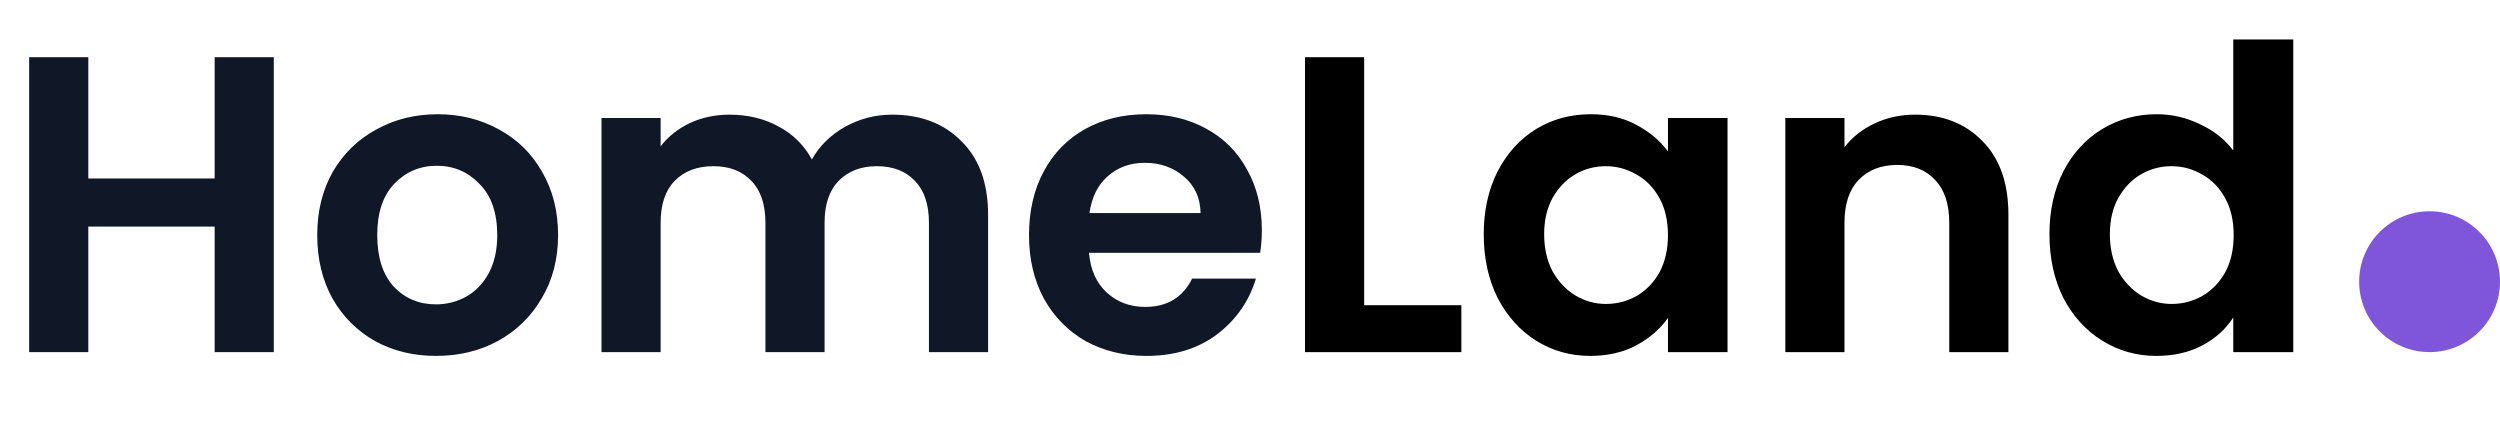
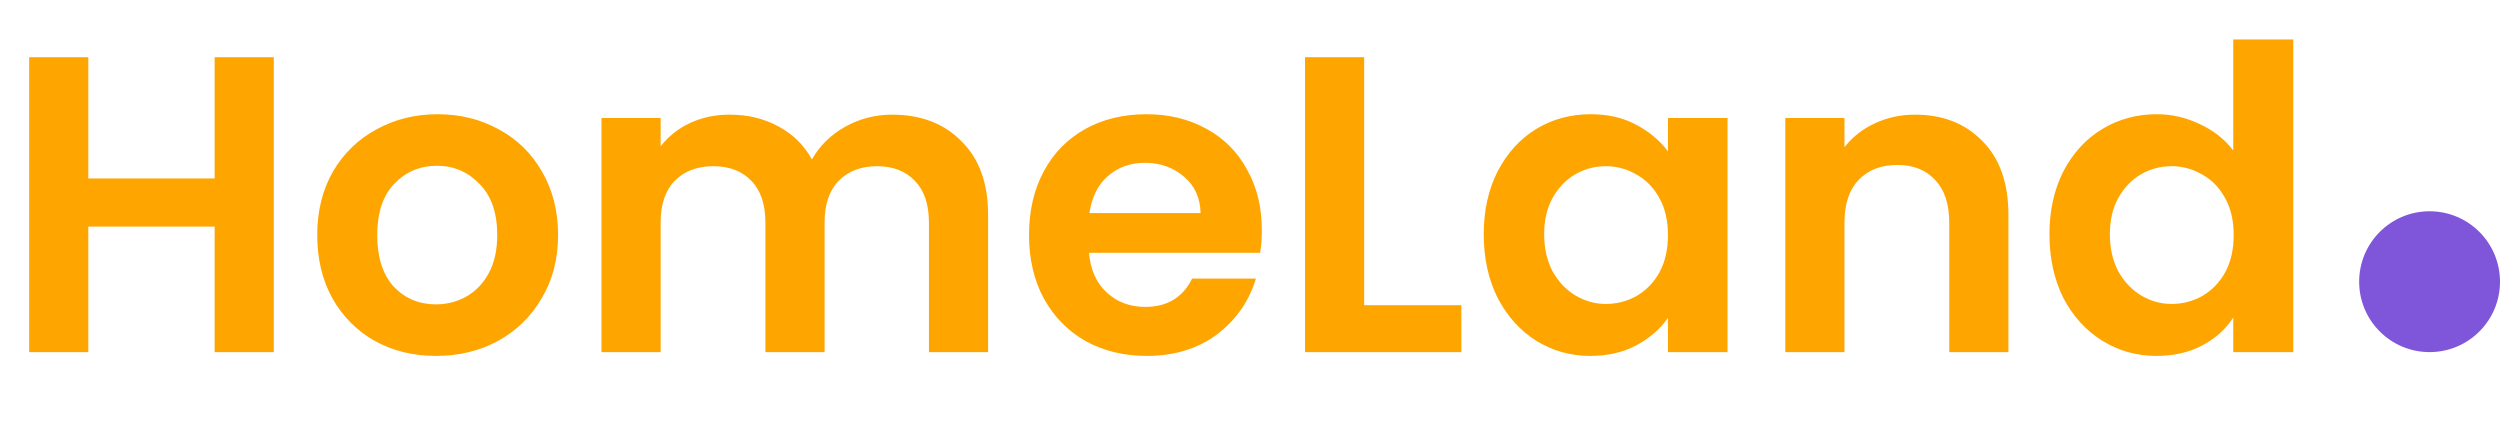
<svg xmlns="http://www.w3.org/2000/svg" width="142" height="24" viewBox="0 0 142 24" fill="none">
  <circle cx="138" cy="16" r="4" fill="#7F56D9" />
-   <path d="M15.552 3.248V20H12.192V12.872H5.016V20H1.656V3.248H5.016V10.136H12.192V3.248H15.552ZM24.763 20.216C23.483 20.216 22.331 19.936 21.307 19.376C20.283 18.8 19.475 17.992 18.883 16.952C18.307 15.912 18.019 14.712 18.019 13.352C18.019 11.992 18.315 10.792 18.907 9.752C19.515 8.712 20.339 7.912 21.379 7.352C22.419 6.776 23.579 6.488 24.859 6.488C26.139 6.488 27.299 6.776 28.339 7.352C29.379 7.912 30.195 8.712 30.787 9.752C31.395 10.792 31.699 11.992 31.699 13.352C31.699 14.712 31.387 15.912 30.763 16.952C30.155 17.992 29.323 18.8 28.267 19.376C27.227 19.936 26.059 20.216 24.763 20.216ZM24.763 17.288C25.371 17.288 25.939 17.144 26.467 16.856C27.011 16.552 27.443 16.104 27.763 15.512C28.083 14.92 28.243 14.2 28.243 13.352C28.243 12.088 27.907 11.12 27.235 10.448C26.579 9.76 25.771 9.416 24.811 9.416C23.851 9.416 23.043 9.76 22.387 10.448C21.747 11.12 21.427 12.088 21.427 13.352C21.427 14.616 21.739 15.592 22.363 16.28C23.003 16.952 23.803 17.288 24.763 17.288ZM50.676 6.512C52.308 6.512 53.62 7.016 54.612 8.024C55.62 9.016 56.124 10.408 56.124 12.2V20H52.764V12.656C52.764 11.616 52.5 10.824 51.972 10.28C51.444 9.72 50.724 9.44 49.812 9.44C48.9 9.44 48.172 9.72 47.628 10.28C47.1 10.824 46.836 11.616 46.836 12.656V20H43.476V12.656C43.476 11.616 43.212 10.824 42.684 10.28C42.156 9.72 41.436 9.44 40.524 9.44C39.596 9.44 38.86 9.72 38.316 10.28C37.788 10.824 37.524 11.616 37.524 12.656V20H34.164V6.704H37.524V8.312C37.956 7.752 38.508 7.312 39.18 6.992C39.868 6.672 40.62 6.512 41.436 6.512C42.476 6.512 43.404 6.736 44.22 7.184C45.036 7.616 45.668 8.24 46.116 9.056C46.548 8.288 47.172 7.672 47.988 7.208C48.82 6.744 49.716 6.512 50.676 6.512ZM71.672 13.064C71.672 13.544 71.64 13.976 71.576 14.36H61.856C61.936 15.32 62.272 16.072 62.864 16.616C63.456 17.16 64.184 17.432 65.048 17.432C66.296 17.432 67.184 16.896 67.712 15.824H71.336C70.952 17.104 70.216 18.16 69.128 18.992C68.04 19.808 66.704 20.216 65.12 20.216C63.84 20.216 62.688 19.936 61.664 19.376C60.656 18.8 59.864 17.992 59.288 16.952C58.728 15.912 58.448 14.712 58.448 13.352C58.448 11.976 58.728 10.768 59.288 9.728C59.848 8.688 60.632 7.888 61.64 7.328C62.648 6.768 63.808 6.488 65.12 6.488C66.384 6.488 67.512 6.76 68.504 7.304C69.512 7.848 70.288 8.624 70.832 9.632C71.392 10.624 71.672 11.768 71.672 13.064ZM68.192 12.104C68.176 11.24 67.864 10.552 67.256 10.04C66.648 9.512 65.904 9.248 65.024 9.248C64.192 9.248 63.488 9.504 62.912 10.016C62.352 10.512 62.008 11.208 61.88 12.104H68.192Z" fill="#101828" />
-   <path d="M77.485 17.336H83.005V20H74.125V3.248H77.485V17.336ZM84.276 13.304C84.276 11.96 84.54 10.768 85.068 9.728C85.612 8.688 86.34 7.888 87.252 7.328C88.18 6.768 89.212 6.488 90.348 6.488C91.34 6.488 92.204 6.688 92.94 7.088C93.692 7.488 94.292 7.992 94.74 8.6V6.704H98.124V20H94.74V18.056C94.308 18.68 93.708 19.2 92.94 19.616C92.188 20.016 91.316 20.216 90.324 20.216C89.204 20.216 88.18 19.928 87.252 19.352C86.34 18.776 85.612 17.968 85.068 16.928C84.54 15.872 84.276 14.664 84.276 13.304ZM94.74 13.352C94.74 12.536 94.58 11.84 94.26 11.264C93.94 10.672 93.508 10.224 92.964 9.92C92.42 9.6 91.836 9.44 91.212 9.44C90.588 9.44 90.012 9.592 89.484 9.896C88.956 10.2 88.524 10.648 88.188 11.24C87.868 11.816 87.708 12.504 87.708 13.304C87.708 14.104 87.868 14.808 88.188 15.416C88.524 16.008 88.956 16.464 89.484 16.784C90.028 17.104 90.604 17.264 91.212 17.264C91.836 17.264 92.42 17.112 92.964 16.808C93.508 16.488 93.94 16.04 94.26 15.464C94.58 14.872 94.74 14.168 94.74 13.352ZM108.774 6.512C110.358 6.512 111.638 7.016 112.614 8.024C113.59 9.016 114.078 10.408 114.078 12.2V20H110.718V12.656C110.718 11.6 110.454 10.792 109.926 10.232C109.398 9.656 108.678 9.368 107.766 9.368C106.838 9.368 106.102 9.656 105.558 10.232C105.03 10.792 104.766 11.6 104.766 12.656V20H101.406V6.704H104.766V8.36C105.214 7.784 105.782 7.336 106.47 7.016C107.174 6.68 107.942 6.512 108.774 6.512ZM116.409 13.304C116.409 11.96 116.673 10.768 117.201 9.728C117.745 8.688 118.481 7.888 119.409 7.328C120.337 6.768 121.369 6.488 122.505 6.488C123.369 6.488 124.193 6.68 124.977 7.064C125.761 7.432 126.385 7.928 126.849 8.552V2.24H130.257V20H126.849V18.032C126.433 18.688 125.849 19.216 125.097 19.616C124.345 20.016 123.473 20.216 122.481 20.216C121.361 20.216 120.337 19.928 119.409 19.352C118.481 18.776 117.745 17.968 117.201 16.928C116.673 15.872 116.409 14.664 116.409 13.304ZM126.873 13.352C126.873 12.536 126.713 11.84 126.393 11.264C126.073 10.672 125.641 10.224 125.097 9.92C124.553 9.6 123.969 9.44 123.345 9.44C122.721 9.44 122.145 9.592 121.617 9.896C121.089 10.2 120.657 10.648 120.321 11.24C120.001 11.816 119.841 12.504 119.841 13.304C119.841 14.104 120.001 14.808 120.321 15.416C120.657 16.008 121.089 16.464 121.617 16.784C122.161 17.104 122.737 17.264 123.345 17.264C123.969 17.264 124.553 17.112 125.097 16.808C125.641 16.488 126.073 16.04 126.393 15.464C126.713 14.872 126.873 14.168 126.873 13.352Z" fill="black" />
+   <path d="M15.552 3.248V20H12.192V12.872H5.016V20H1.656V3.248H5.016V10.136H12.192V3.248H15.552ZM24.763 20.216C23.483 20.216 22.331 19.936 21.307 19.376C20.283 18.8 19.475 17.992 18.883 16.952C18.307 15.912 18.019 14.712 18.019 13.352C18.019 11.992 18.315 10.792 18.907 9.752C19.515 8.712 20.339 7.912 21.379 7.352C22.419 6.776 23.579 6.488 24.859 6.488C26.139 6.488 27.299 6.776 28.339 7.352C29.379 7.912 30.195 8.712 30.787 9.752C31.395 10.792 31.699 11.992 31.699 13.352C31.699 14.712 31.387 15.912 30.763 16.952C30.155 17.992 29.323 18.8 28.267 19.376C27.227 19.936 26.059 20.216 24.763 20.216ZM24.763 17.288C25.371 17.288 25.939 17.144 26.467 16.856C27.011 16.552 27.443 16.104 27.763 15.512C28.083 14.92 28.243 14.2 28.243 13.352C28.243 12.088 27.907 11.12 27.235 10.448C26.579 9.76 25.771 9.416 24.811 9.416C23.851 9.416 23.043 9.76 22.387 10.448C21.747 11.12 21.427 12.088 21.427 13.352C21.427 14.616 21.739 15.592 22.363 16.28C23.003 16.952 23.803 17.288 24.763 17.288ZM50.676 6.512C52.308 6.512 53.62 7.016 54.612 8.024C55.62 9.016 56.124 10.408 56.124 12.2V20H52.764V12.656C52.764 11.616 52.5 10.824 51.972 10.28C51.444 9.72 50.724 9.44 49.812 9.44C48.9 9.44 48.172 9.72 47.628 10.28C47.1 10.824 46.836 11.616 46.836 12.656V20H43.476V12.656C43.476 11.616 43.212 10.824 42.684 10.28C42.156 9.72 41.436 9.44 40.524 9.44C39.596 9.44 38.86 9.72 38.316 10.28C37.788 10.824 37.524 11.616 37.524 12.656V20H34.164V6.704H37.524V8.312C37.956 7.752 38.508 7.312 39.18 6.992C39.868 6.672 40.62 6.512 41.436 6.512C42.476 6.512 43.404 6.736 44.22 7.184C45.036 7.616 45.668 8.24 46.116 9.056C46.548 8.288 47.172 7.672 47.988 7.208C48.82 6.744 49.716 6.512 50.676 6.512ZM71.672 13.064C71.672 13.544 71.64 13.976 71.576 14.36H61.856C61.936 15.32 62.272 16.072 62.864 16.616C63.456 17.16 64.184 17.432 65.048 17.432C66.296 17.432 67.184 16.896 67.712 15.824H71.336C70.952 17.104 70.216 18.16 69.128 18.992C68.04 19.808 66.704 20.216 65.12 20.216C63.84 20.216 62.688 19.936 61.664 19.376C60.656 18.8 59.864 17.992 59.288 16.952C58.728 15.912 58.448 14.712 58.448 13.352C58.448 11.976 58.728 10.768 59.288 9.728C59.848 8.688 60.632 7.888 61.64 7.328C62.648 6.768 63.808 6.488 65.12 6.488C66.384 6.488 67.512 6.76 68.504 7.304C69.512 7.848 70.288 8.624 70.832 9.632C71.392 10.624 71.672 11.768 71.672 13.064ZM68.192 12.104C68.176 11.24 67.864 10.552 67.256 10.04C66.648 9.512 65.904 9.248 65.024 9.248C64.192 9.248 63.488 9.504 62.912 10.016C62.352 10.512 62.008 11.208 61.88 12.104H68.192Z" fill="orange" />
+   <path d="M77.485 17.336H83.005V20H74.125V3.248H77.485V17.336ZM84.276 13.304C84.276 11.96 84.54 10.768 85.068 9.728C85.612 8.688 86.34 7.888 87.252 7.328C88.18 6.768 89.212 6.488 90.348 6.488C91.34 6.488 92.204 6.688 92.94 7.088C93.692 7.488 94.292 7.992 94.74 8.6V6.704H98.124V20H94.74V18.056C94.308 18.68 93.708 19.2 92.94 19.616C92.188 20.016 91.316 20.216 90.324 20.216C89.204 20.216 88.18 19.928 87.252 19.352C86.34 18.776 85.612 17.968 85.068 16.928C84.54 15.872 84.276 14.664 84.276 13.304ZM94.74 13.352C94.74 12.536 94.58 11.84 94.26 11.264C93.94 10.672 93.508 10.224 92.964 9.92C92.42 9.6 91.836 9.44 91.212 9.44C90.588 9.44 90.012 9.592 89.484 9.896C88.956 10.2 88.524 10.648 88.188 11.24C87.868 11.816 87.708 12.504 87.708 13.304C87.708 14.104 87.868 14.808 88.188 15.416C88.524 16.008 88.956 16.464 89.484 16.784C90.028 17.104 90.604 17.264 91.212 17.264C91.836 17.264 92.42 17.112 92.964 16.808C93.508 16.488 93.94 16.04 94.26 15.464C94.58 14.872 94.74 14.168 94.74 13.352ZM108.774 6.512C110.358 6.512 111.638 7.016 112.614 8.024C113.59 9.016 114.078 10.408 114.078 12.2V20H110.718V12.656C110.718 11.6 110.454 10.792 109.926 10.232C109.398 9.656 108.678 9.368 107.766 9.368C106.838 9.368 106.102 9.656 105.558 10.232C105.03 10.792 104.766 11.6 104.766 12.656V20H101.406V6.704H104.766V8.36C105.214 7.784 105.782 7.336 106.47 7.016C107.174 6.68 107.942 6.512 108.774 6.512ZM116.409 13.304C116.409 11.96 116.673 10.768 117.201 9.728C117.745 8.688 118.481 7.888 119.409 7.328C120.337 6.768 121.369 6.488 122.505 6.488C123.369 6.488 124.193 6.68 124.977 7.064C125.761 7.432 126.385 7.928 126.849 8.552V2.24H130.257V20H126.849V18.032C126.433 18.688 125.849 19.216 125.097 19.616C124.345 20.016 123.473 20.216 122.481 20.216C121.361 20.216 120.337 19.928 119.409 19.352C118.481 18.776 117.745 17.968 117.201 16.928C116.673 15.872 116.409 14.664 116.409 13.304ZM126.873 13.352C126.873 12.536 126.713 11.84 126.393 11.264C126.073 10.672 125.641 10.224 125.097 9.92C124.553 9.6 123.969 9.44 123.345 9.44C122.721 9.44 122.145 9.592 121.617 9.896C121.089 10.2 120.657 10.648 120.321 11.24C120.001 11.816 119.841 12.504 119.841 13.304C119.841 14.104 120.001 14.808 120.321 15.416C120.657 16.008 121.089 16.464 121.617 16.784C122.161 17.104 122.737 17.264 123.345 17.264C123.969 17.264 124.553 17.112 125.097 16.808C125.641 16.488 126.073 16.04 126.393 15.464C126.713 14.872 126.873 14.168 126.873 13.352Z" fill="orange" />
</svg>
